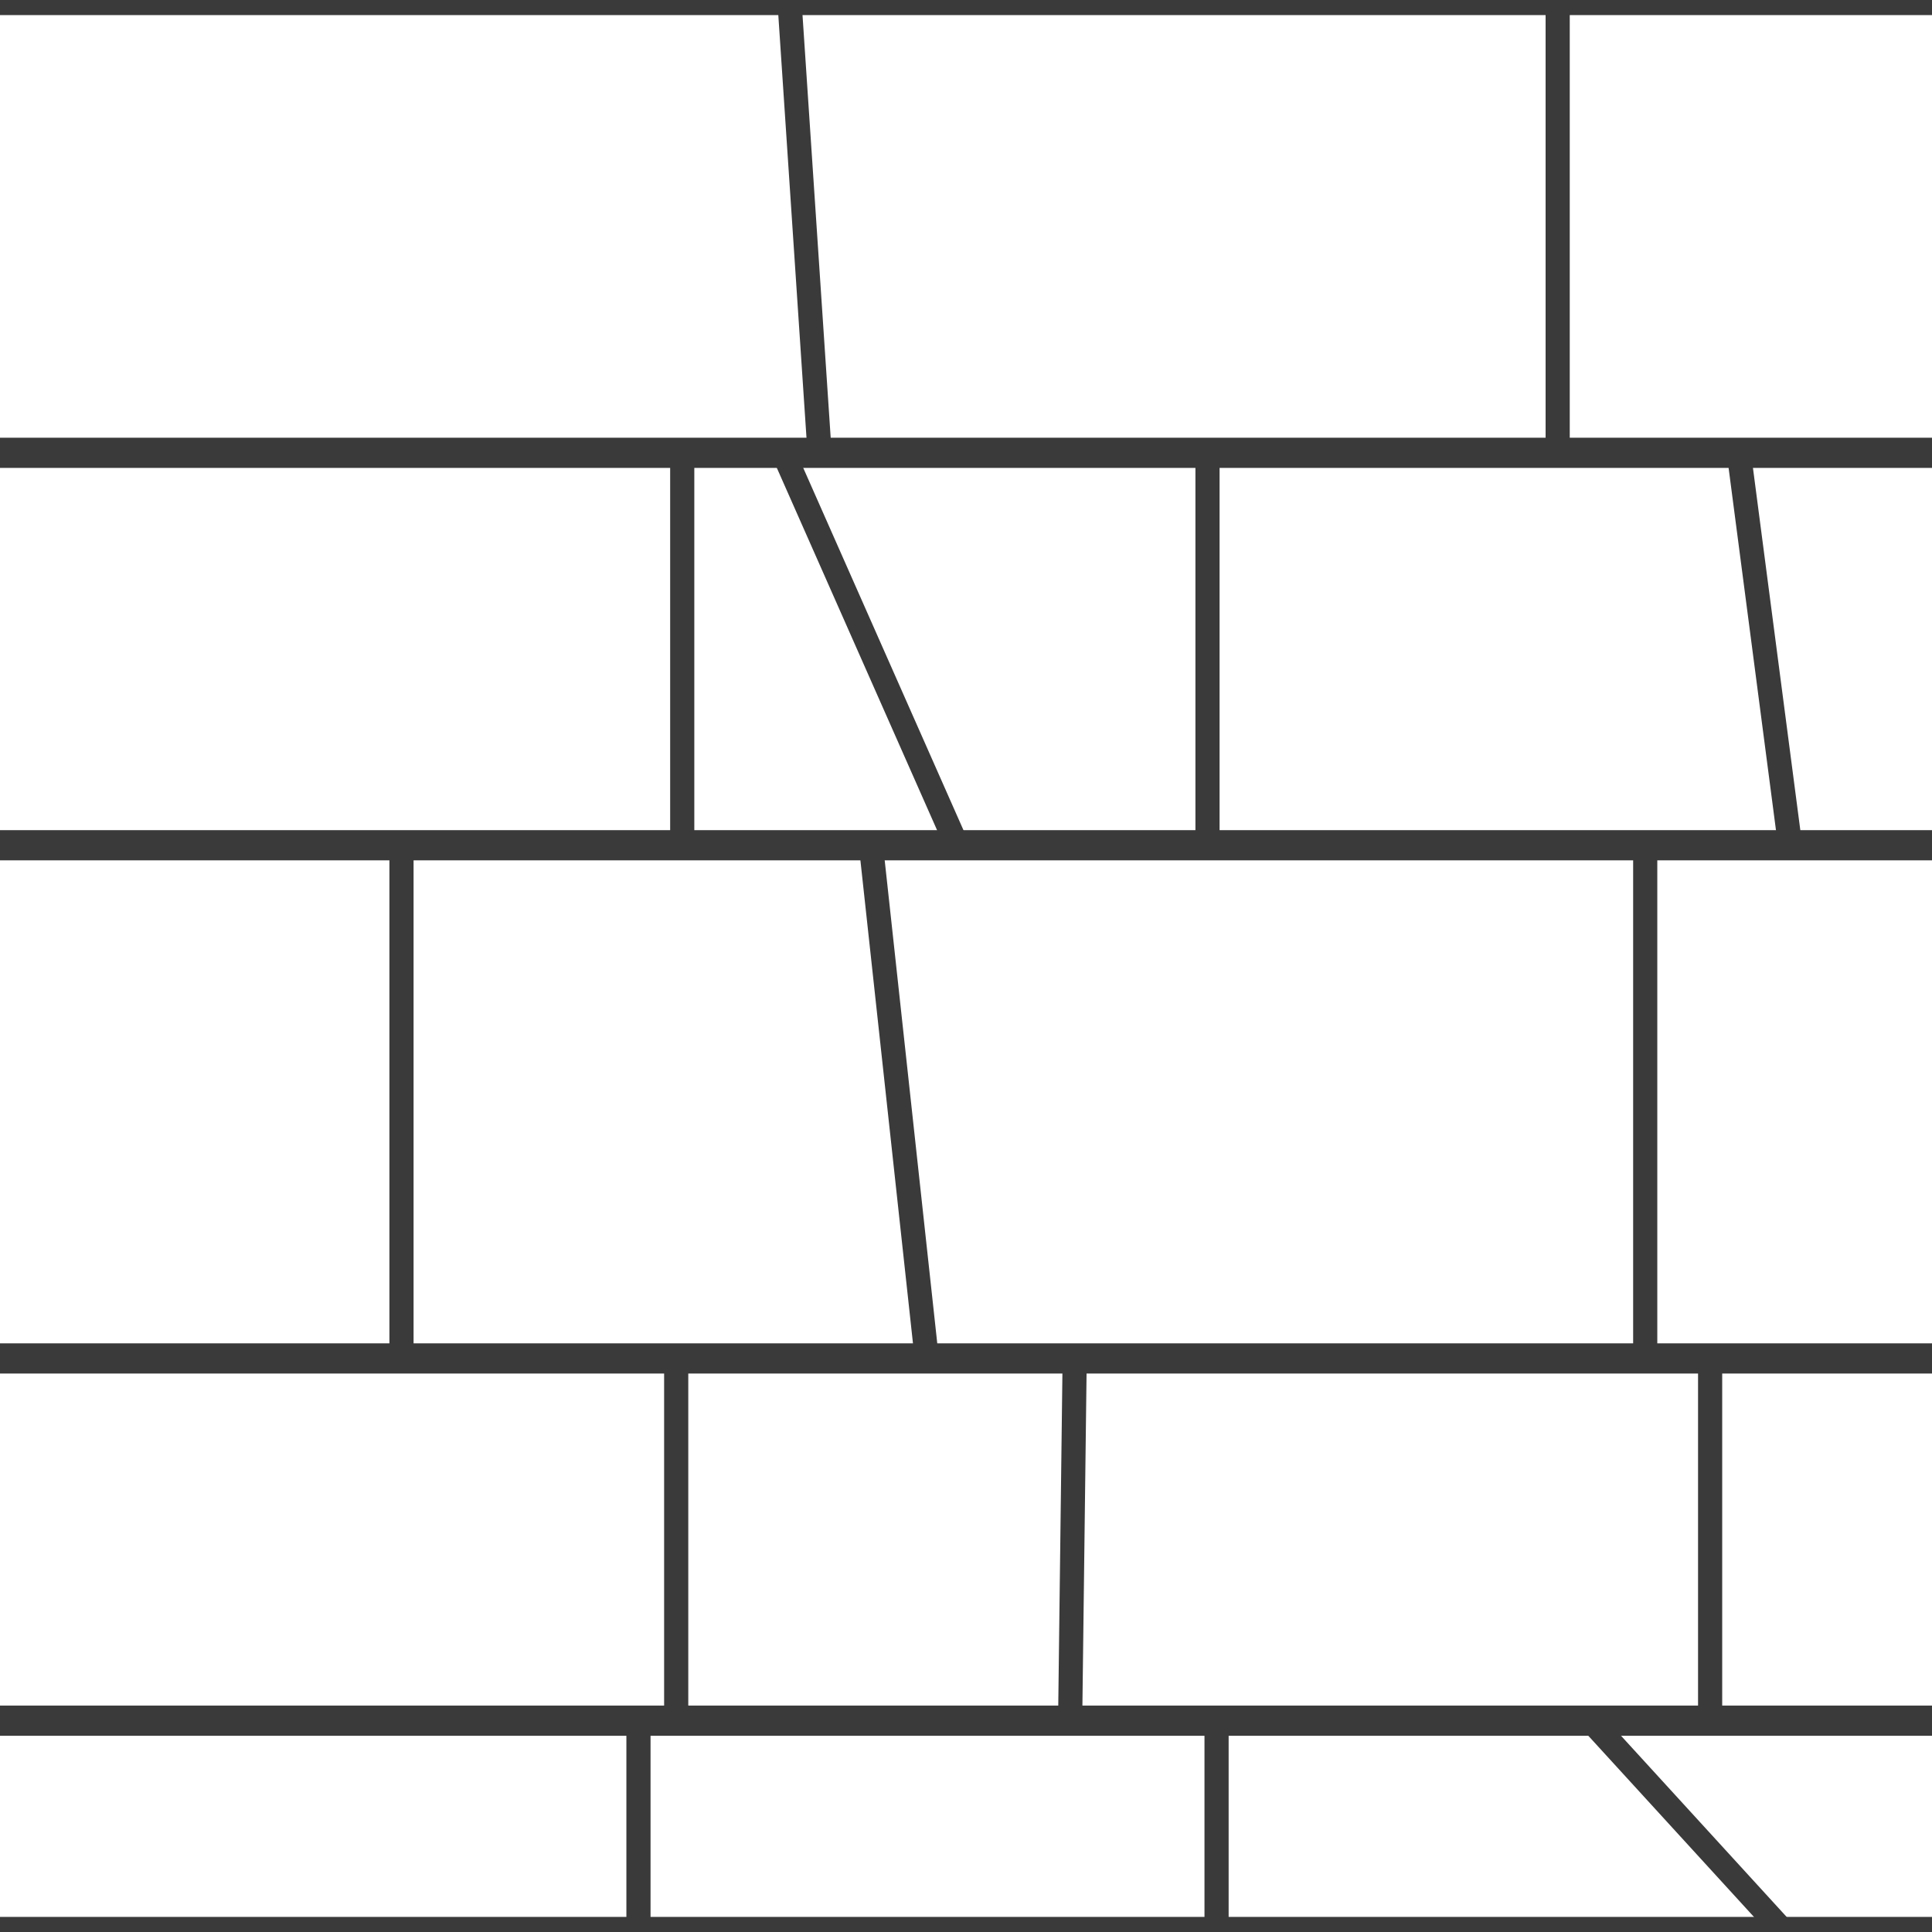
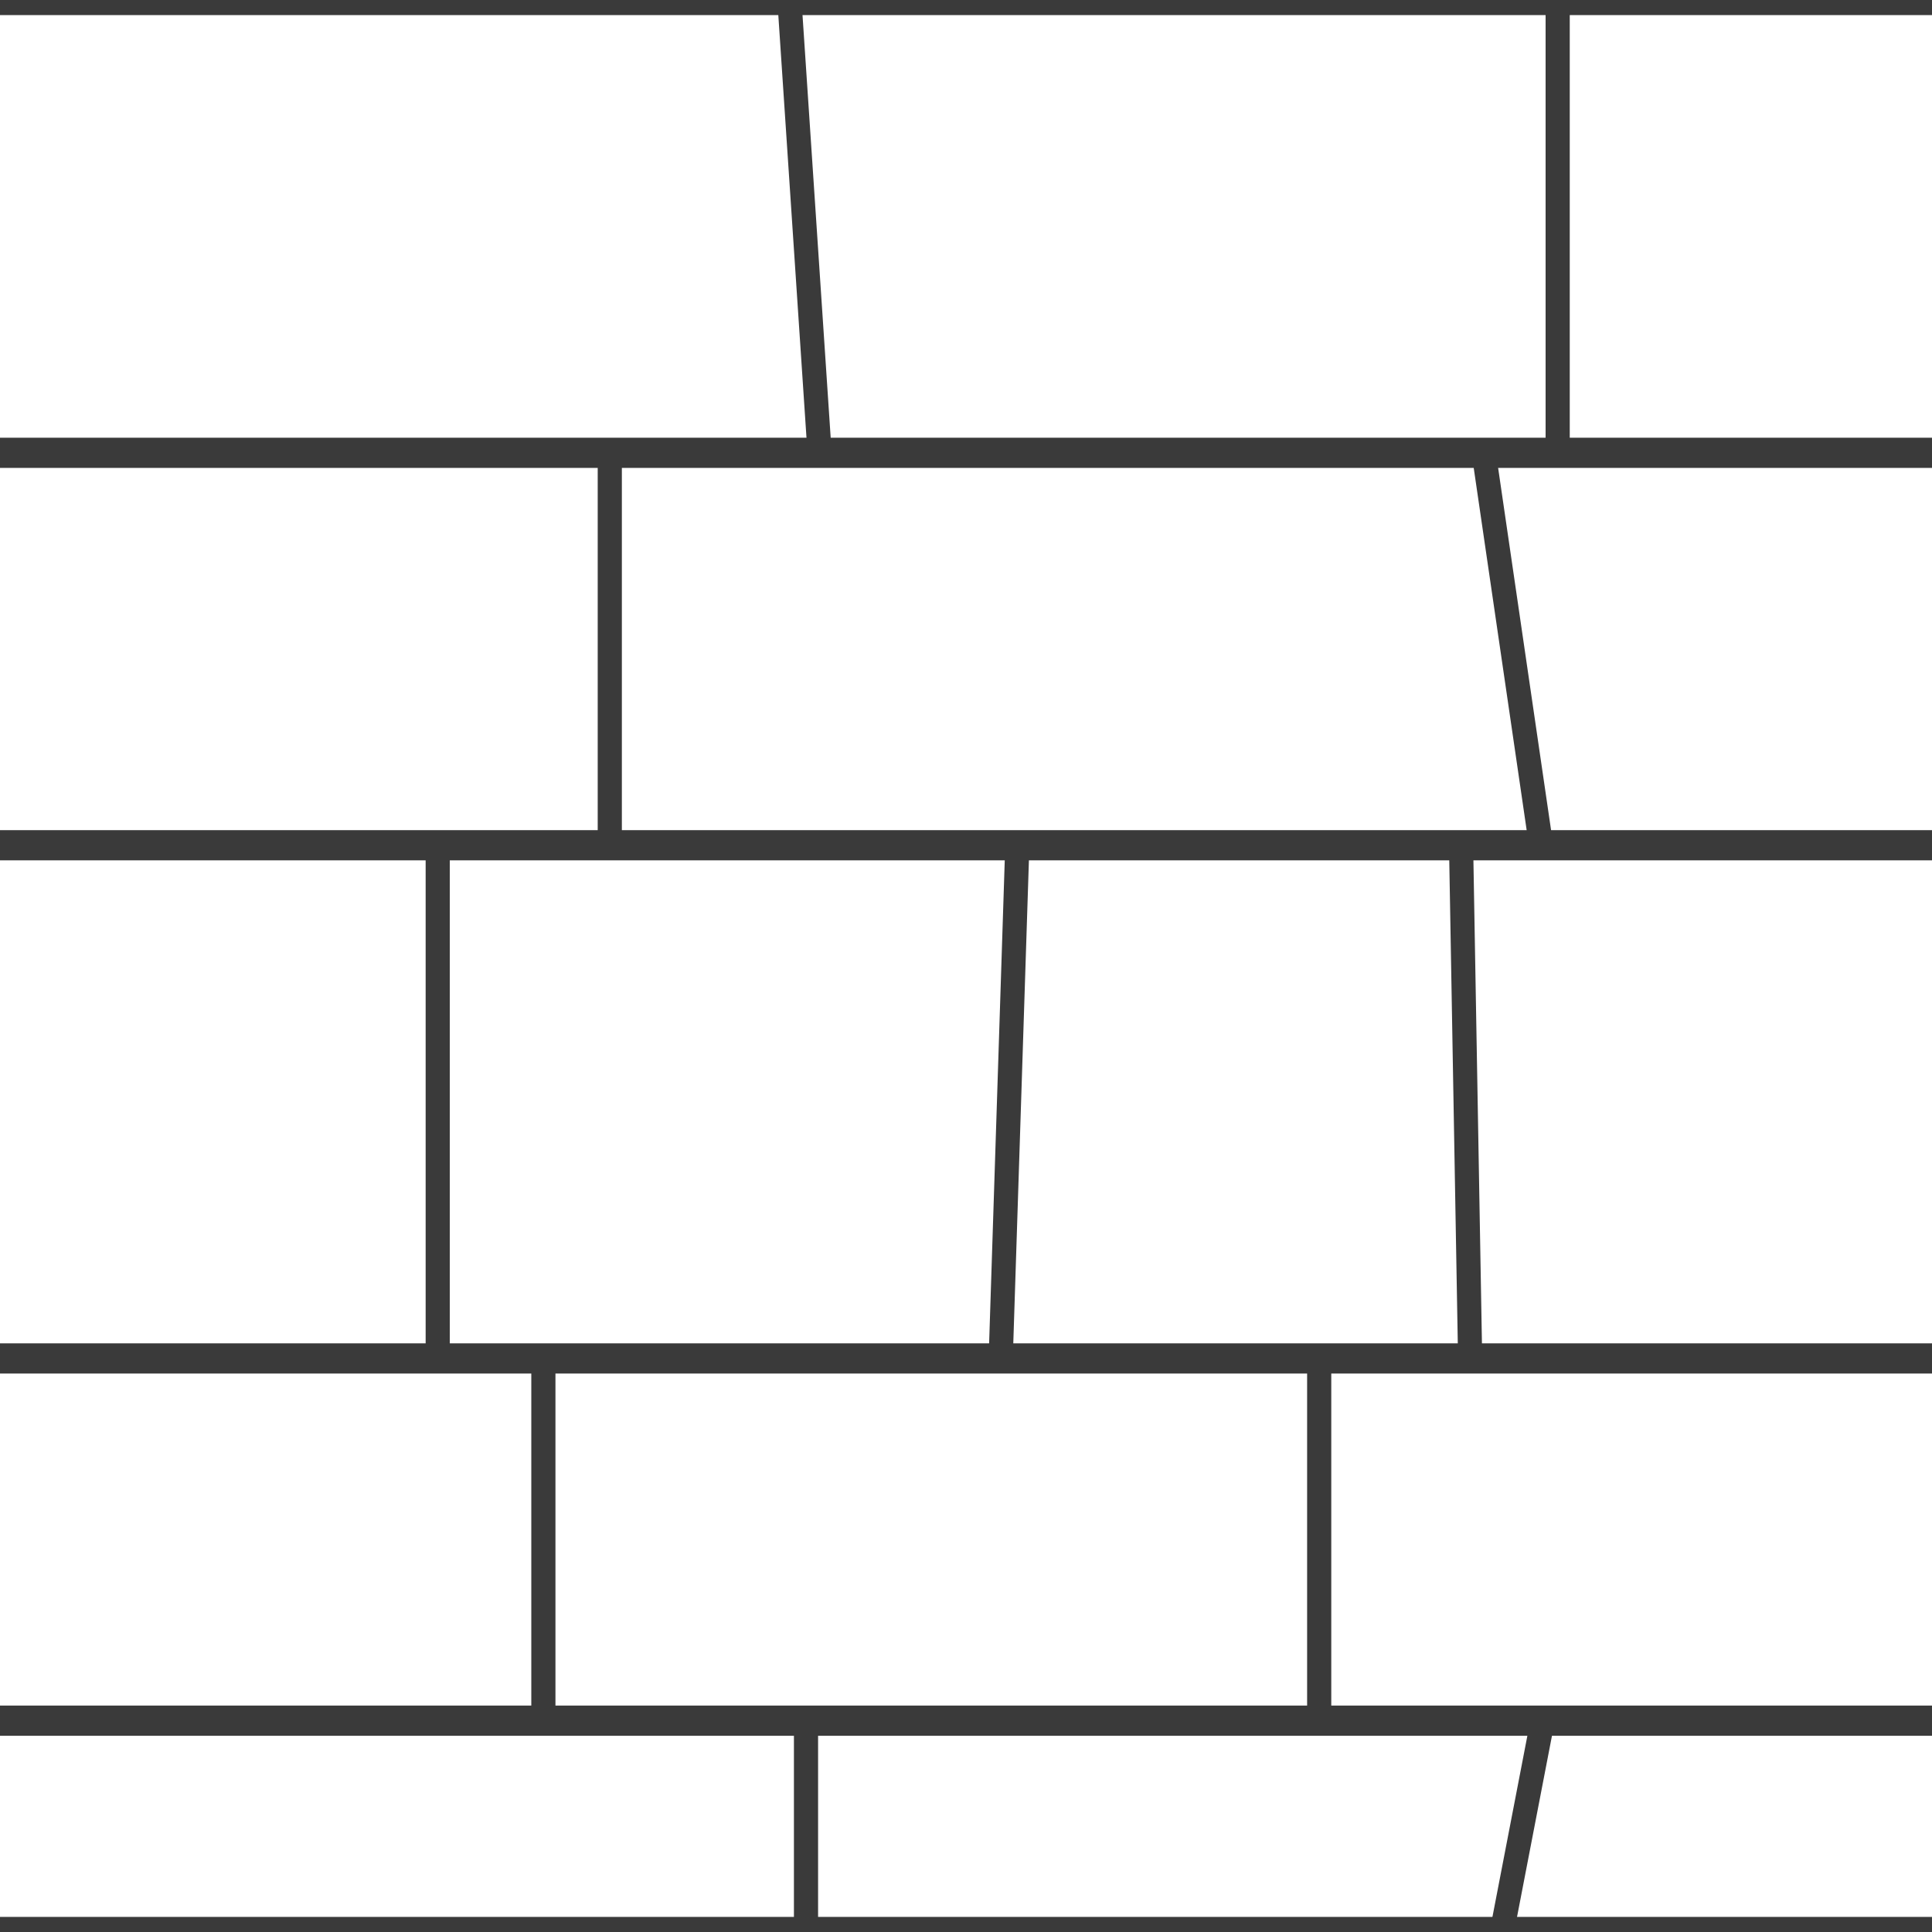
<svg xmlns="http://www.w3.org/2000/svg" width="128" height="128" viewBox="0 0 128 128">
  <rect width="128" height="128" fill="white" />
  <line x1="0.0" y1="0.0" x2="128.0" y2="0.0" stroke="#3a3a3a" stroke-width="2.0" />
  <line x1="0.0" y1="128.0" x2="128.0" y2="128.0" stroke="#3a3a3a" stroke-width="2.0" />
  <line x1="0.0" y1="30.0" x2="128.0" y2="30.0" stroke="#3a3a3a" stroke-width="2.0" />
  <line x1="0.0" y1="56.0" x2="128.0" y2="56.0" stroke="#3a3a3a" stroke-width="2.0" />
  <line x1="0.0" y1="90.0" x2="128.0" y2="90.0" stroke="#3a3a3a" stroke-width="2.0" />
  <line x1="0.0" y1="114.0" x2="128.0" y2="114.0" stroke="#3a3a3a" stroke-width="2.0" />
  <line x1="52.3" y1="0.0" x2="54.3" y2="30.0" stroke="#3a3a3a" stroke-width="1.6" />
  <line x1="103.2" y1="0.0" x2="103.2" y2="30.0" stroke="#3a3a3a" stroke-width="1.6" />
-   <line x1="45.2" y1="30.0" x2="45.2" y2="56.0" stroke="#3a3a3a" stroke-width="1.6" />
-   <line x1="80.0" y1="30.0" x2="80.0" y2="56.0" stroke="#3a3a3a" stroke-width="1.6" />
-   <line x1="115.2" y1="30.0" x2="118.6" y2="56.0" stroke="#3a3a3a" stroke-width="1.6" />
-   <line x1="51.9" y1="30.0" x2="63.4" y2="56.0" stroke="#3a3a3a" stroke-width="1.6" />
-   <line x1="26.6" y1="56.0" x2="26.6" y2="90.0" stroke="#3a3a3a" stroke-width="1.6" />
-   <line x1="57.7" y1="56.0" x2="61.4" y2="90.0" stroke="#3a3a3a" stroke-width="1.6" />
-   <line x1="109.0" y1="56.0" x2="109.0" y2="90.0" stroke="#3a3a3a" stroke-width="1.6" />
-   <line x1="44.8" y1="90.0" x2="44.8" y2="114.0" stroke="#3a3a3a" stroke-width="1.6" />
-   <line x1="71.2" y1="90.0" x2="70.9" y2="114.0" stroke="#3a3a3a" stroke-width="1.6" />
-   <line x1="113.3" y1="90.0" x2="113.3" y2="114.0" stroke="#3a3a3a" stroke-width="1.6" />
-   <line x1="42.3" y1="114.0" x2="42.3" y2="128.0" stroke="#3a3a3a" stroke-width="1.6" />
-   <line x1="80.6" y1="114.0" x2="80.6" y2="128.0" stroke="#3a3a3a" stroke-width="1.6" />
-   <line x1="105.4" y1="114.0" x2="118.2" y2="128.0" stroke="#3a3a3a" stroke-width="1.6" />
+   <line x1="40.4" y1="30.0" x2="40.4" y2="56.0" stroke="#3a3a3a" stroke-width="1.6" />
+   <line x1="98.3" y1="30.0" x2="102.1" y2="56.0" stroke="#3a3a3a" stroke-width="1.6" />
+   <line x1="29.0" y1="56.0" x2="29.0" y2="90.0" stroke="#3a3a3a" stroke-width="1.6" />
+   <line x1="67.4" y1="56.0" x2="66.3" y2="90.0" stroke="#3a3a3a" stroke-width="1.6" />
+   <line x1="96.8" y1="56.0" x2="97.4" y2="90.0" stroke="#3a3a3a" stroke-width="1.6" />
+   <line x1="36.0" y1="90.0" x2="36.0" y2="114.0" stroke="#3a3a3a" stroke-width="1.6" />
+   <line x1="87.4" y1="90.0" x2="87.4" y2="114.0" stroke="#3a3a3a" stroke-width="1.6" />
+   <line x1="53.4" y1="114.0" x2="53.4" y2="128.0" stroke="#3a3a3a" stroke-width="1.6" />
+   <line x1="102.2" y1="114.0" x2="99.5" y2="128.0" stroke="#3a3a3a" stroke-width="1.6" />
</svg>
